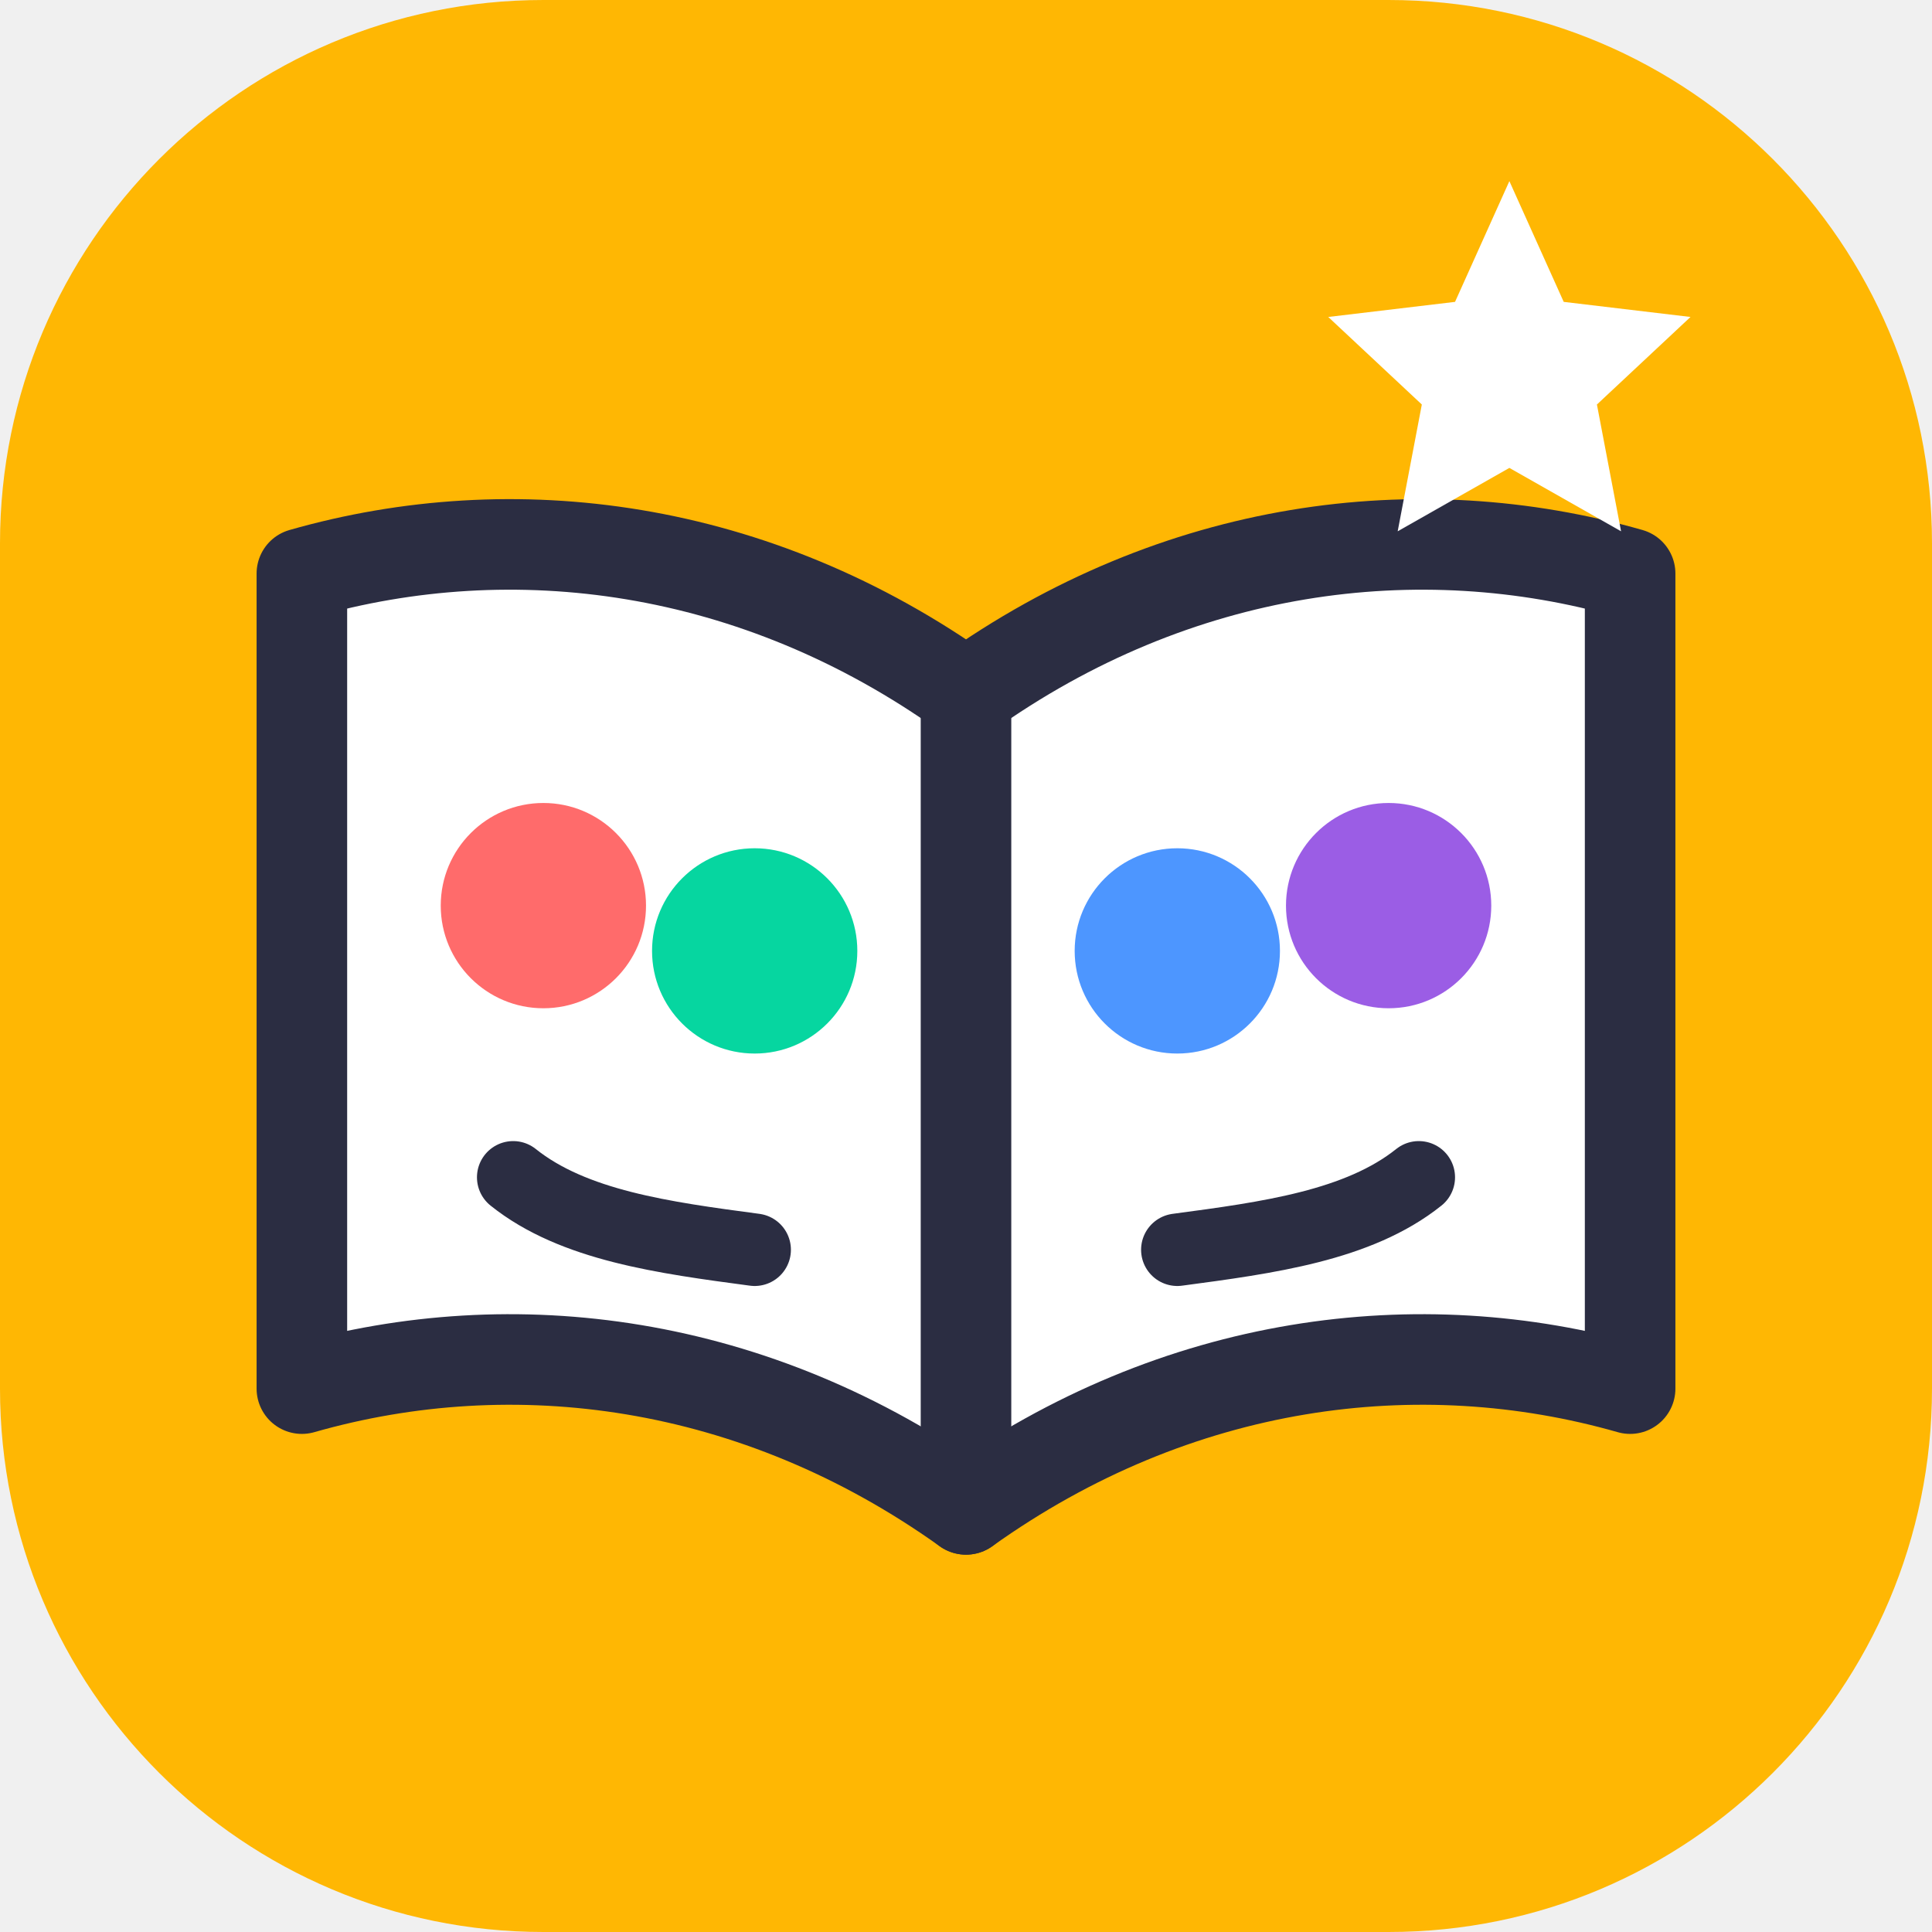
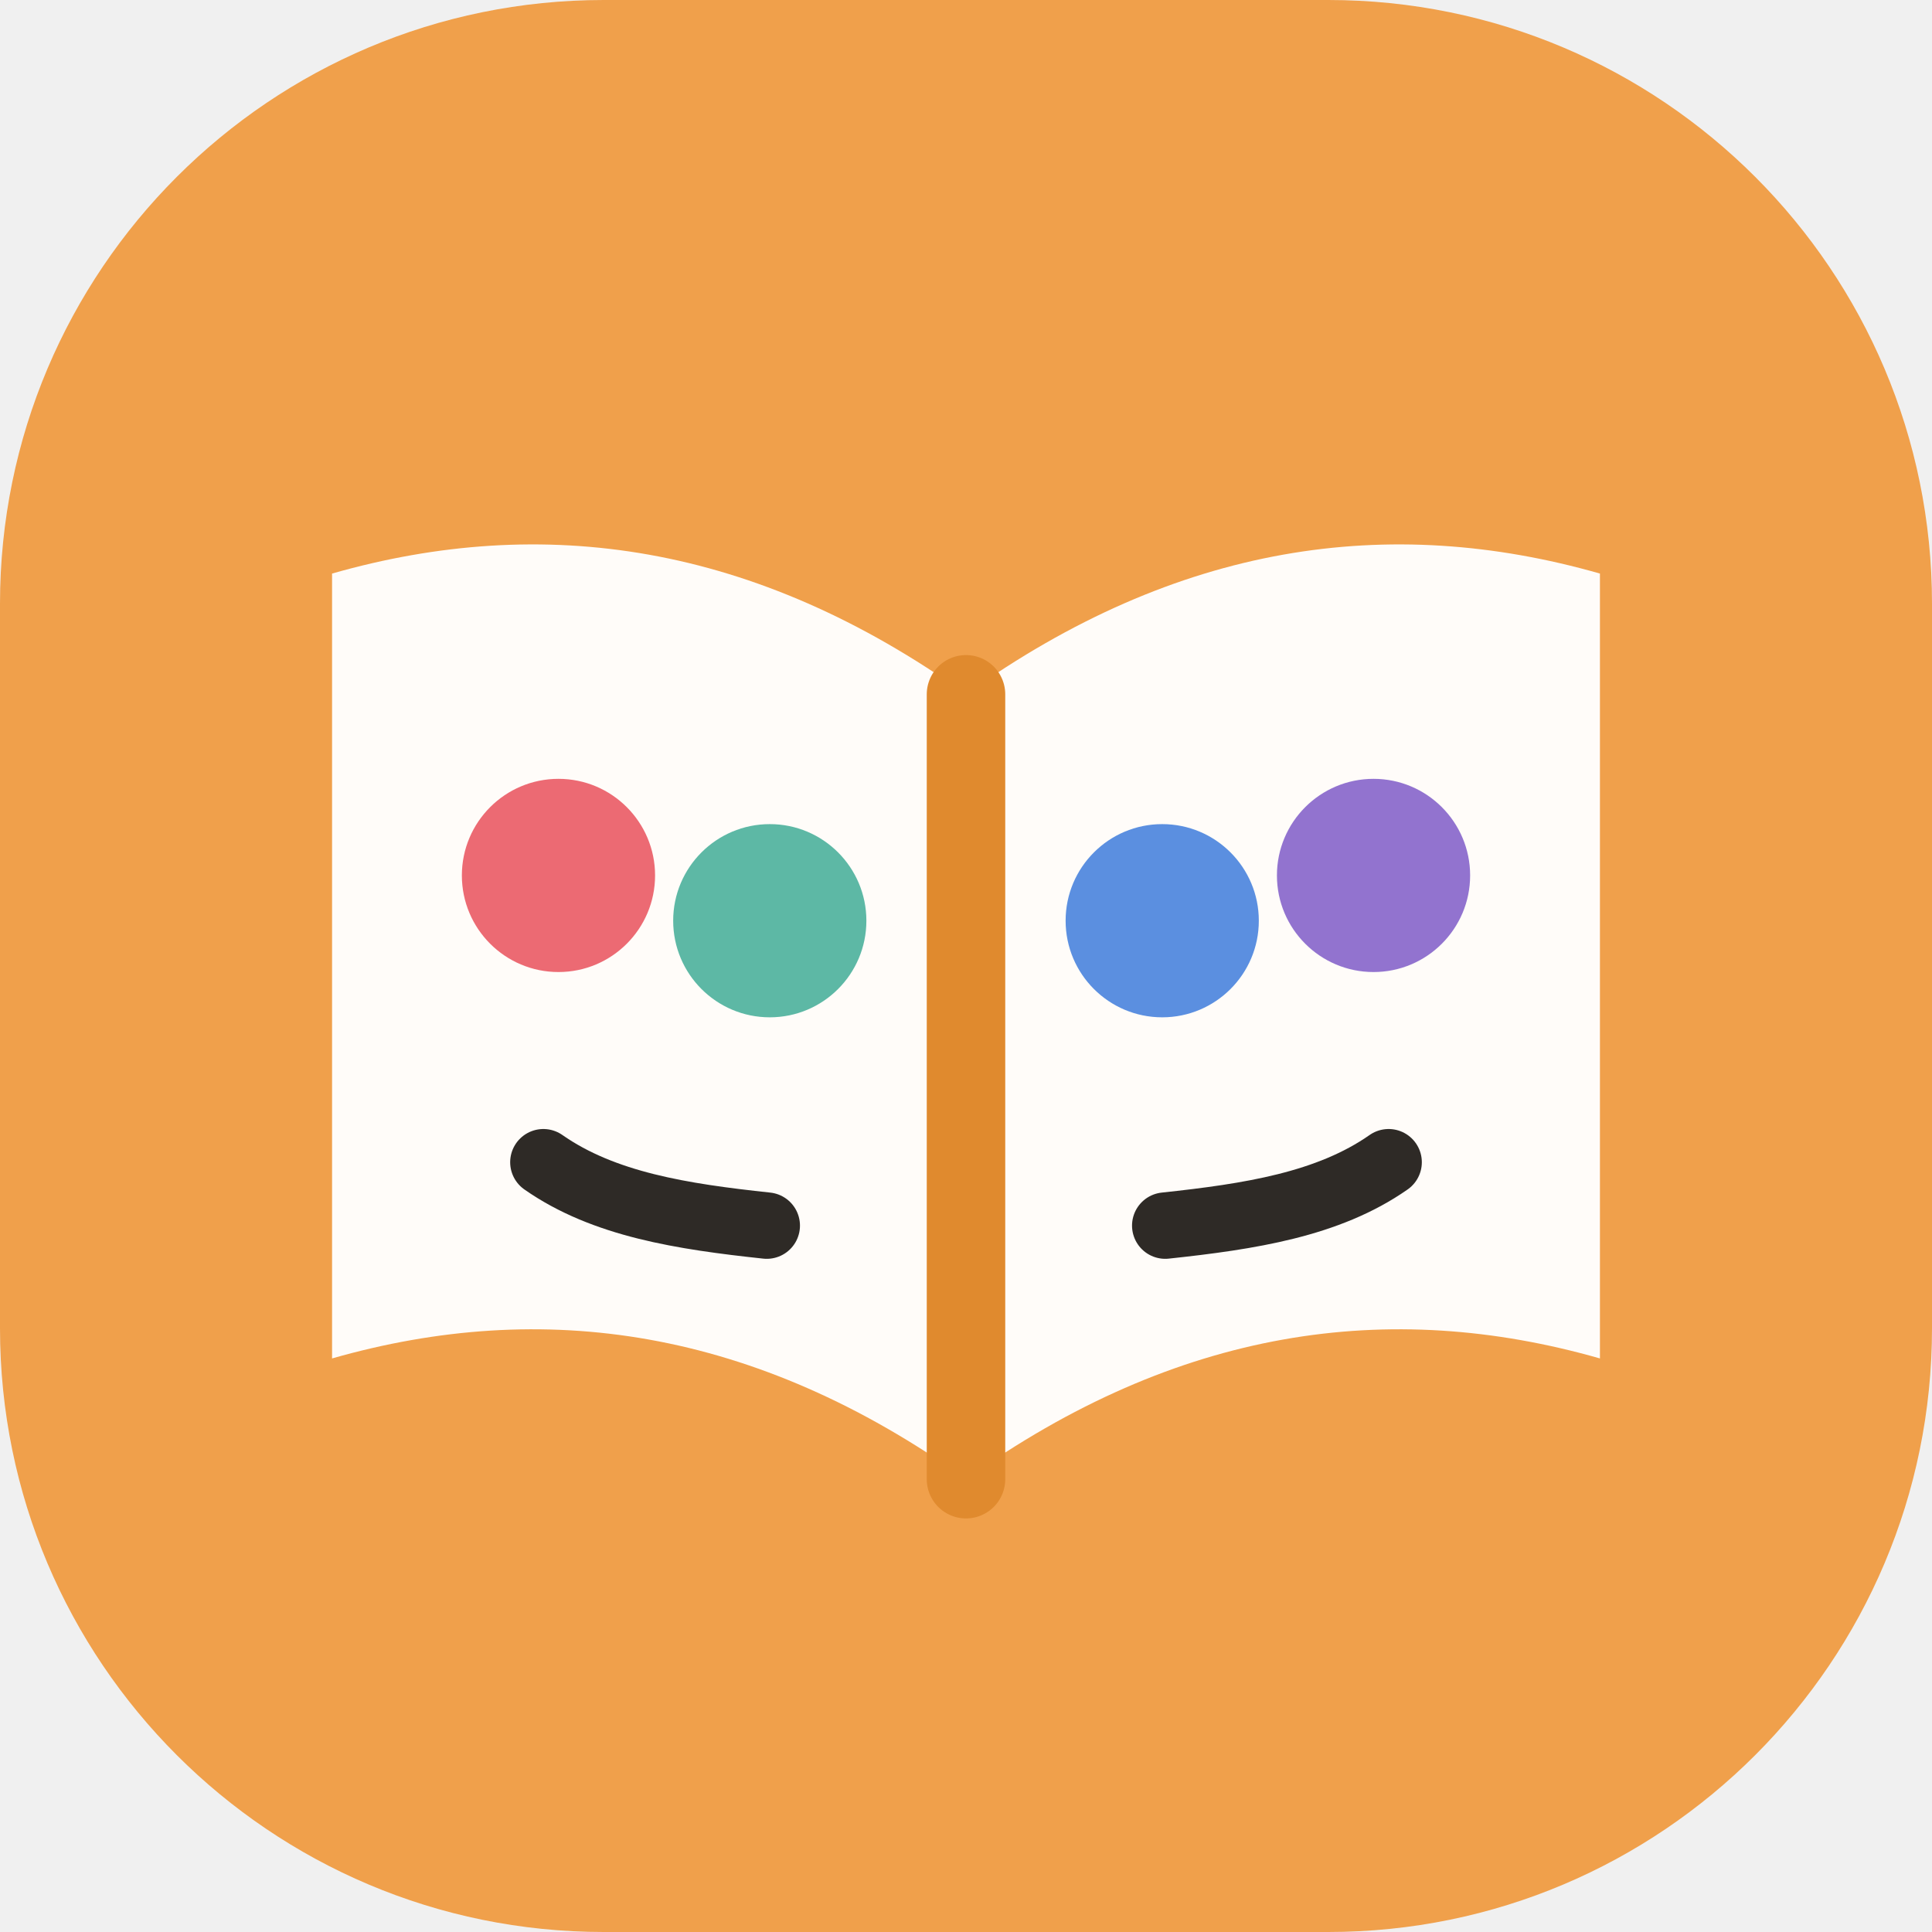
<svg xmlns="http://www.w3.org/2000/svg" viewBox="0 0 64 64">
-   <rect width="64" height="64" rx="18" fill="#FFB703" />
-   <path d="M10 46V19c7-2 15-1 22 4 7-5 15-6 22-4v27c-7-2-15-1-22 4-7-5-15-6-22-4Z" fill="#fff" />
-   <path d="M32 23v27" stroke="#2B2D42" stroke-width="3" stroke-linecap="round" />
-   <path d="M10 46V19c7-2 15-1 22 4 7-5 15-6 22-4v27c-7-2-15-1-22 4-7-5-15-6-22-4Z" fill="none" stroke="#2B2D42" stroke-width="3" stroke-linejoin="round" />
-   <circle cx="18" cy="30" r="3.4" fill="#FF6B6B" />
-   <circle cx="25" cy="31.5" r="3.4" fill="#06D6A0" />
-   <circle cx="39" cy="31.5" r="3.4" fill="#4D96FF" />
-   <circle cx="46" cy="30" r="3.4" fill="#9B5DE5" />
-   <path d="M17 39c2 1.6 5 2 8 2.4M39 41.4c3-.4 6-.8 8-2.4" stroke="#2B2D42" stroke-width="2.4" stroke-linecap="round" fill="none" />
-   <path d="m50 6 1.8 4 4.2.5-3.1 2.9.8 4.2L50 15.5l-3.7 2.1.8-4.2L44 10.5l4.2-.5Z" fill="#fff" />
+   <rect width="64" height="64" rx="20" fill="#F0A04B" />
+   <path d="M11 45V19c7-2 14-1 21 4 7-5 14-6 21-4v26c-7-2-14-1-21 4-7-5-14-6-21-4Z" fill="#FFFCF9" />
+   <path d="M32 23v26" stroke="#E08A2E" stroke-width="2.6" stroke-linecap="round" />
+   <circle cx="18.5" cy="29" r="3.2" fill="#EC6A73" />
+   <circle cx="25.5" cy="30.5" r="3.2" fill="#5DB8A5" />
+   <circle cx="38.5" cy="30.5" r="3.2" fill="#5B8FE0" />
+   <circle cx="45.5" cy="29" r="3.2" fill="#9273CF" />
+   <path d="M18 38.5c2 1.4 4.6 1.8 7.4 2.1M38.6 40.6c2.8-.3 5.4-.7 7.4-2.1" stroke="#2E2A26" stroke-width="2.2" stroke-linecap="round" fill="none" />
</svg>
